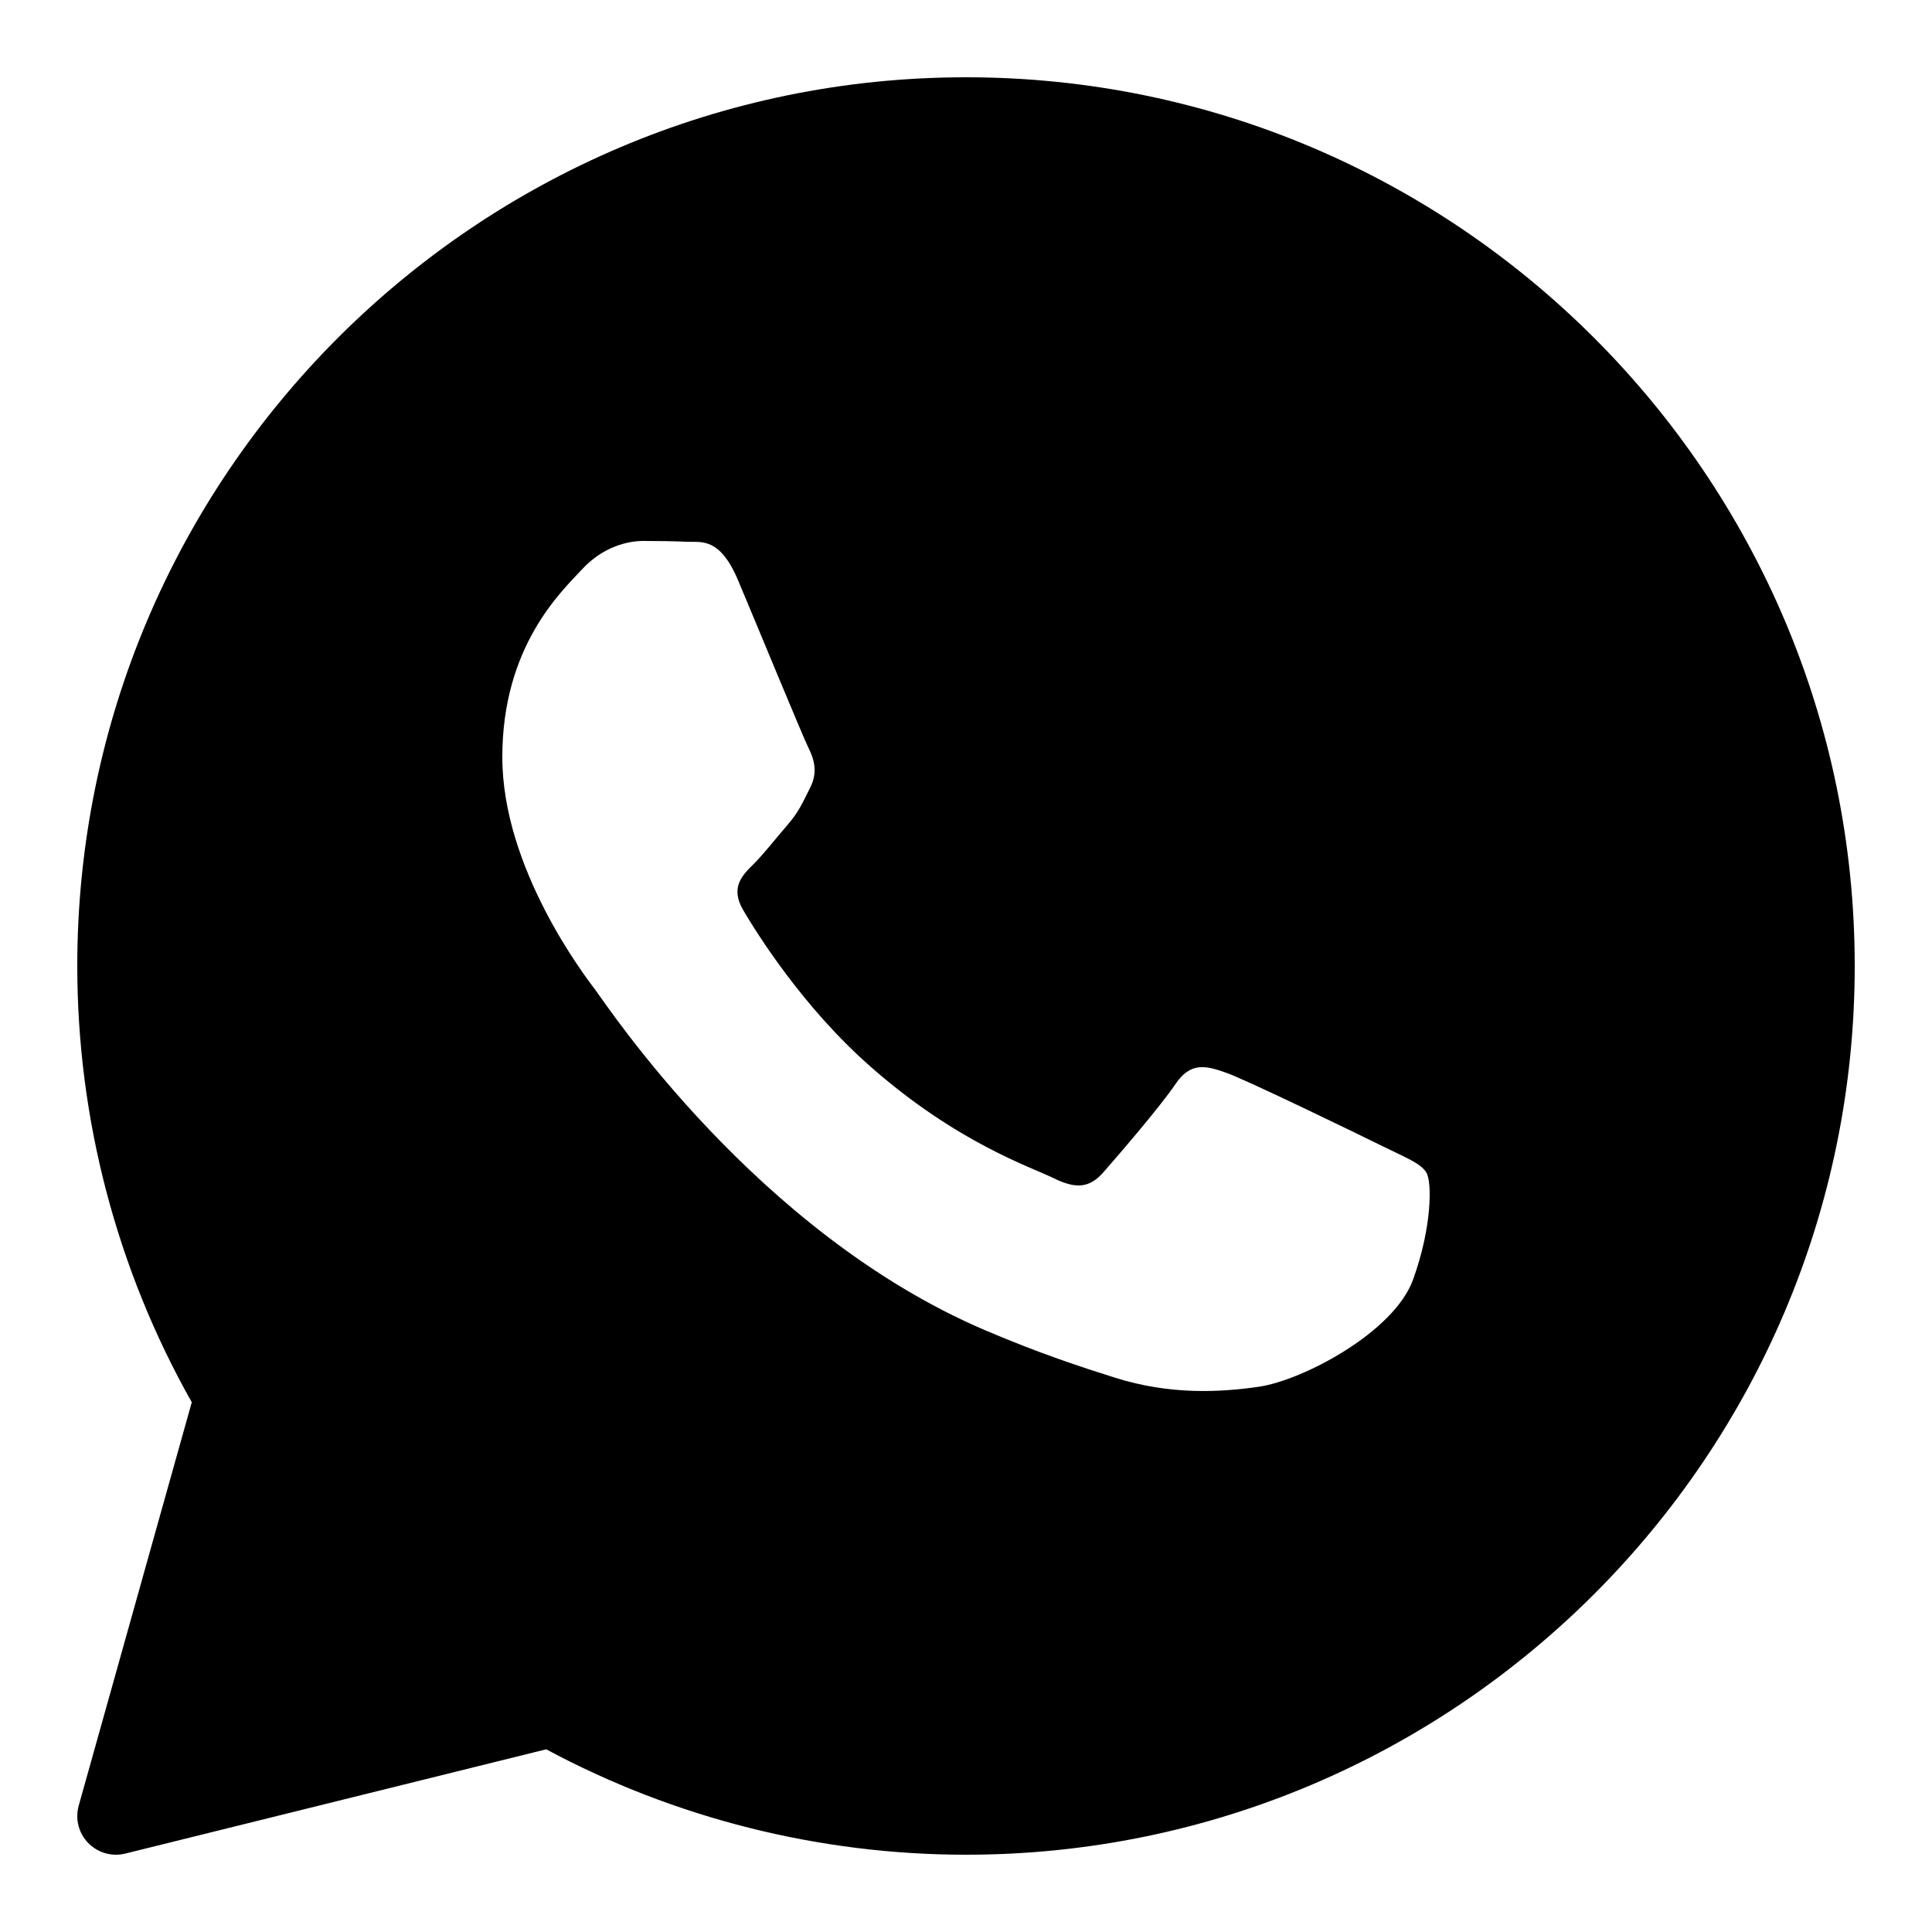
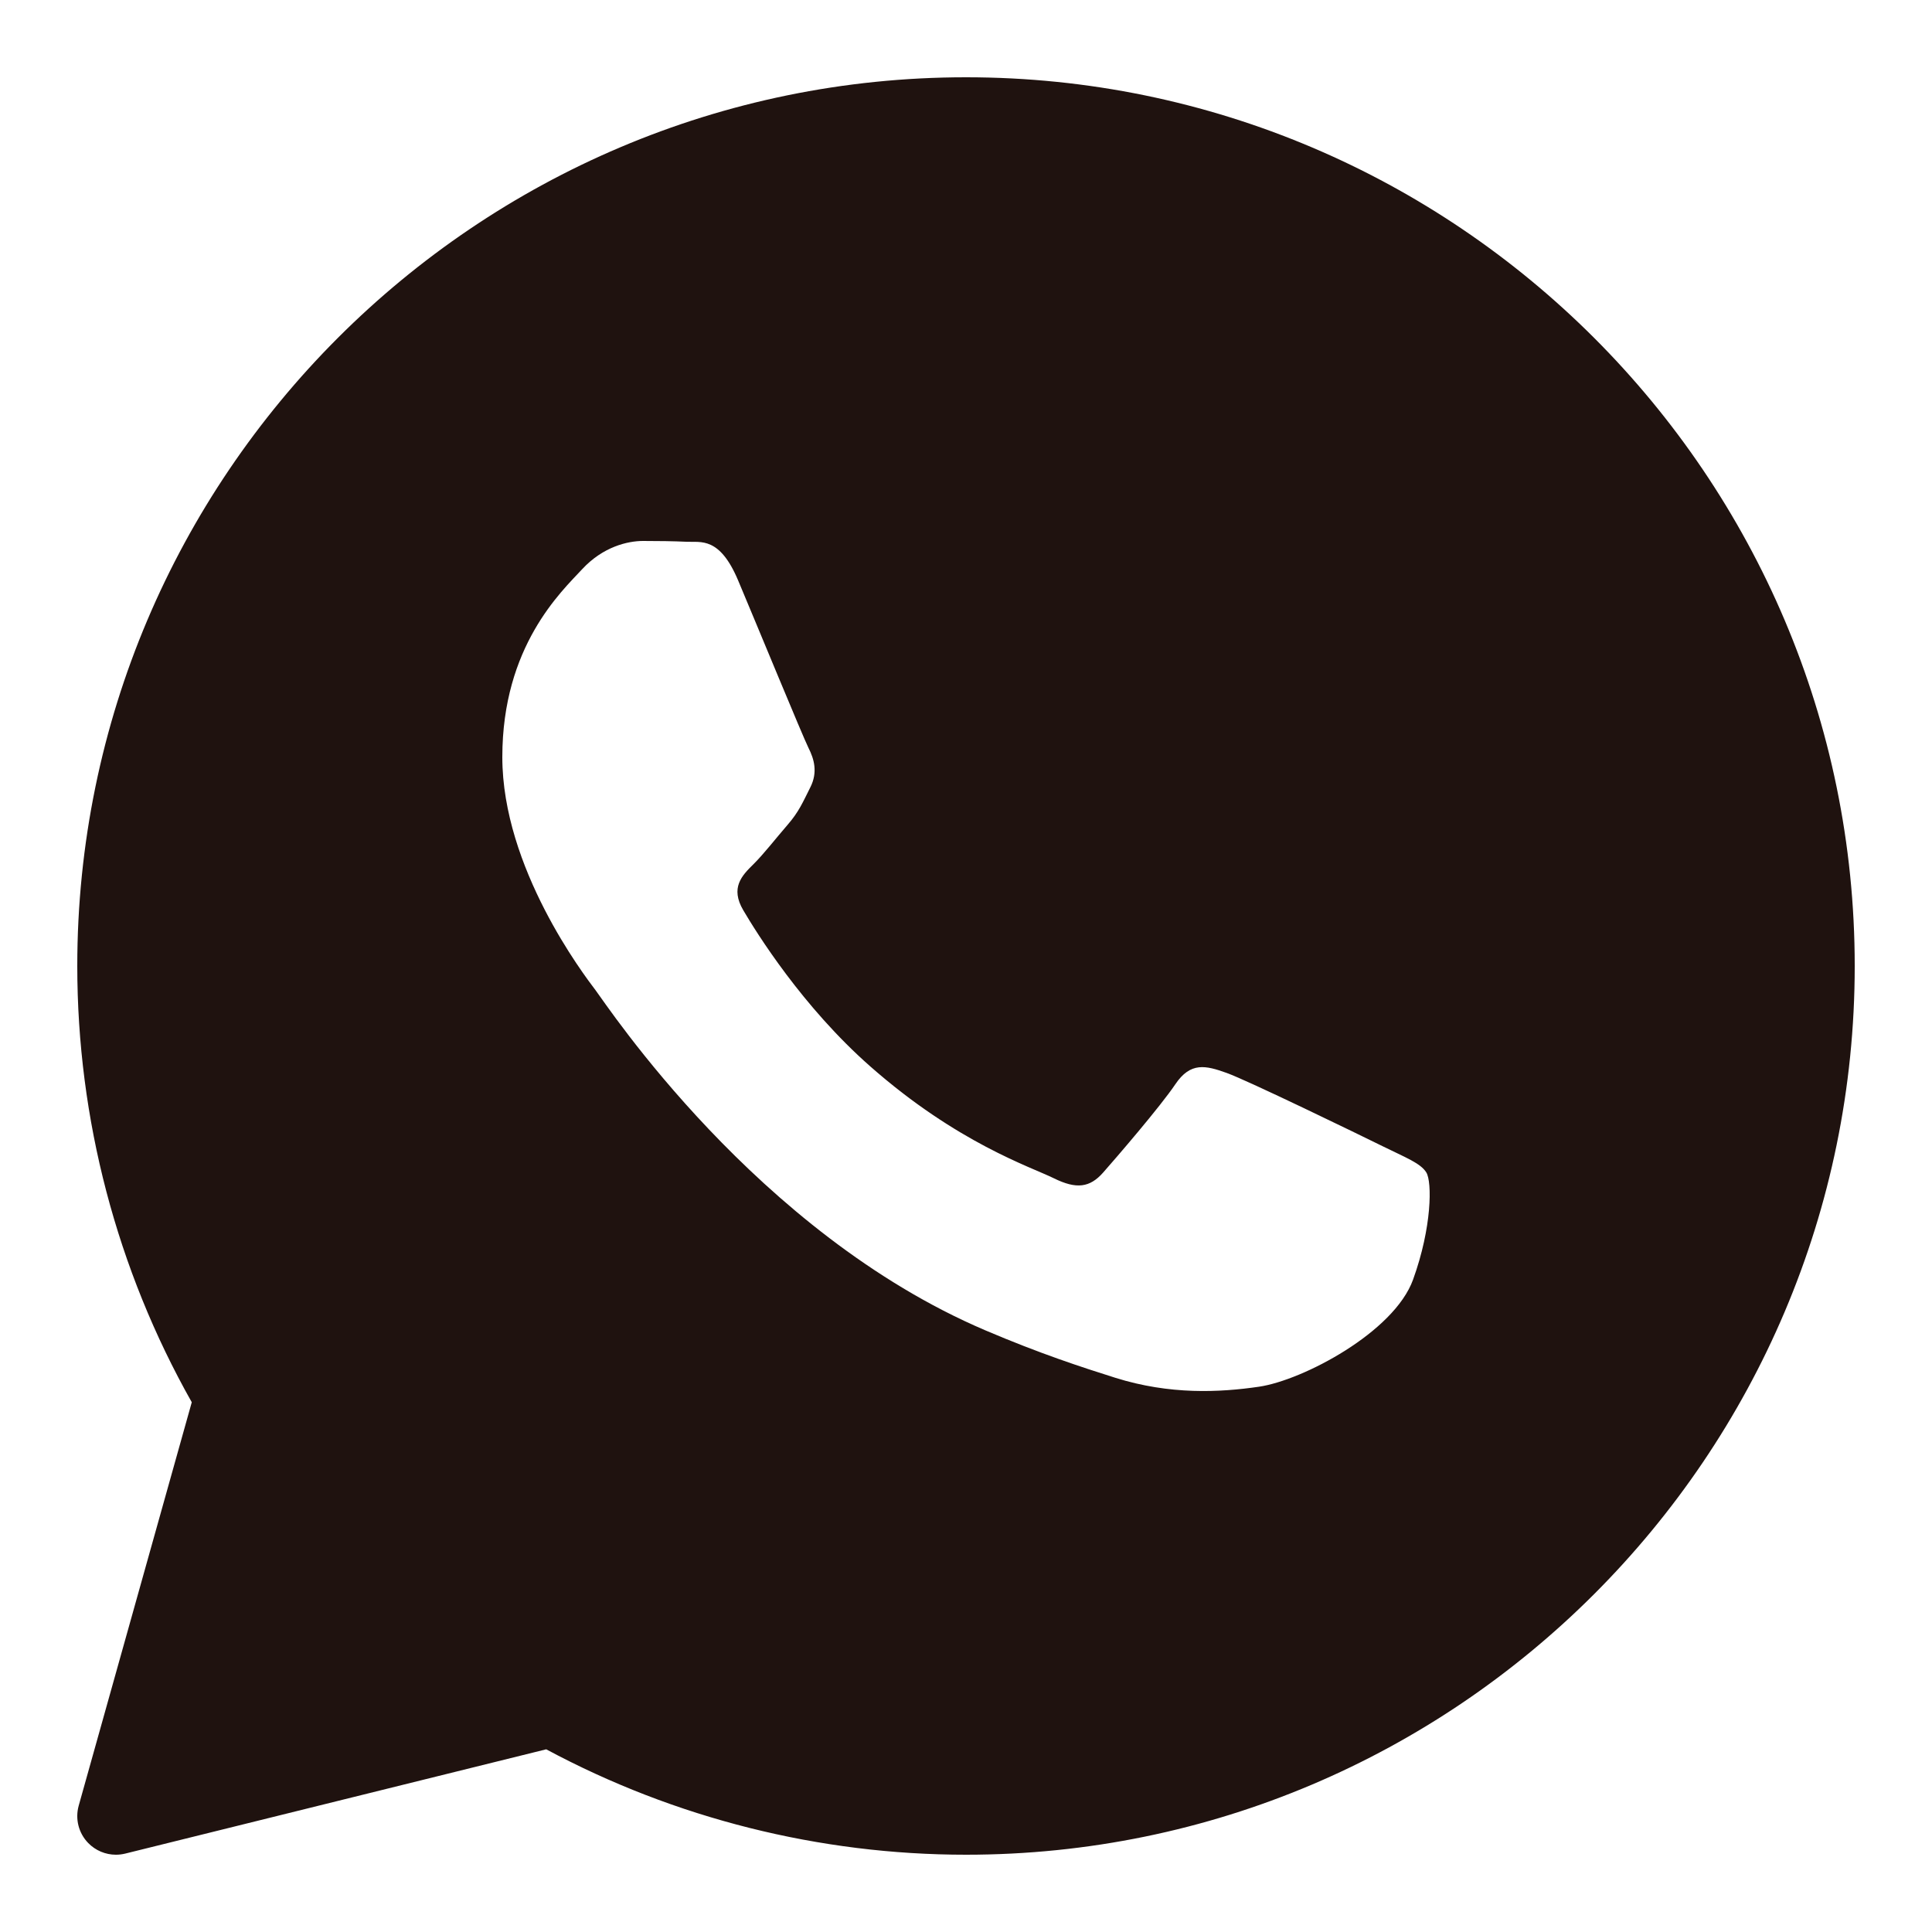
- <svg xmlns="http://www.w3.org/2000/svg" viewBox="0 0 50 50" width="250px" height="250px">
+ <svg xmlns="http://www.w3.org/2000/svg" viewBox="0 0 50 50" width="250px" height="250px" fill="#1f120f">
  <path d="M25,2C12.318,2,2,12.318,2,25c0,3.96,1.023,7.854,2.963,11.29L2.037,46.73c-0.096,0.343-0.003,0.711,0.245,0.966 C2.473,47.893,2.733,48,3,48c0.08,0,0.161-0.01,0.24-0.029l10.896-2.699C17.463,47.058,21.21,48,25,48c12.682,0,23-10.318,23-23 S37.682,2,25,2z M36.57,33.116c-0.492,1.362-2.852,2.605-3.986,2.772c-1.018,0.149-2.306,0.213-3.72-0.231 c-0.857-0.27-1.957-0.628-3.366-1.229c-5.923-2.526-9.791-8.415-10.087-8.804C15.116,25.235,13,22.463,13,19.594 s1.525-4.28,2.067-4.864c0.542-0.584,1.181-0.73,1.575-0.73s0.787,0.005,1.132,0.021c0.363,0.018,0.85-0.137,1.329,1.001 c0.492,1.168,1.673,4.037,1.819,4.33c0.148,0.292,0.246,0.633,0.05,1.022c-0.196,0.389-0.294,0.632-0.59,0.973 s-0.62,0.76-0.886,1.022c-0.296,0.291-0.603,0.606-0.259,1.19c0.344,0.584,1.529,2.493,3.285,4.039 c2.255,1.986,4.158,2.602,4.748,2.894c0.59,0.292,0.935,0.243,1.279-0.146c0.344-0.39,1.476-1.703,1.869-2.286 s0.787-0.487,1.329-0.292c0.542,0.194,3.445,1.604,4.035,1.896c0.59,0.292,0.984,0.438,1.132,0.681 C37.062,30.587,37.062,31.755,36.57,33.116z" />
</svg>
